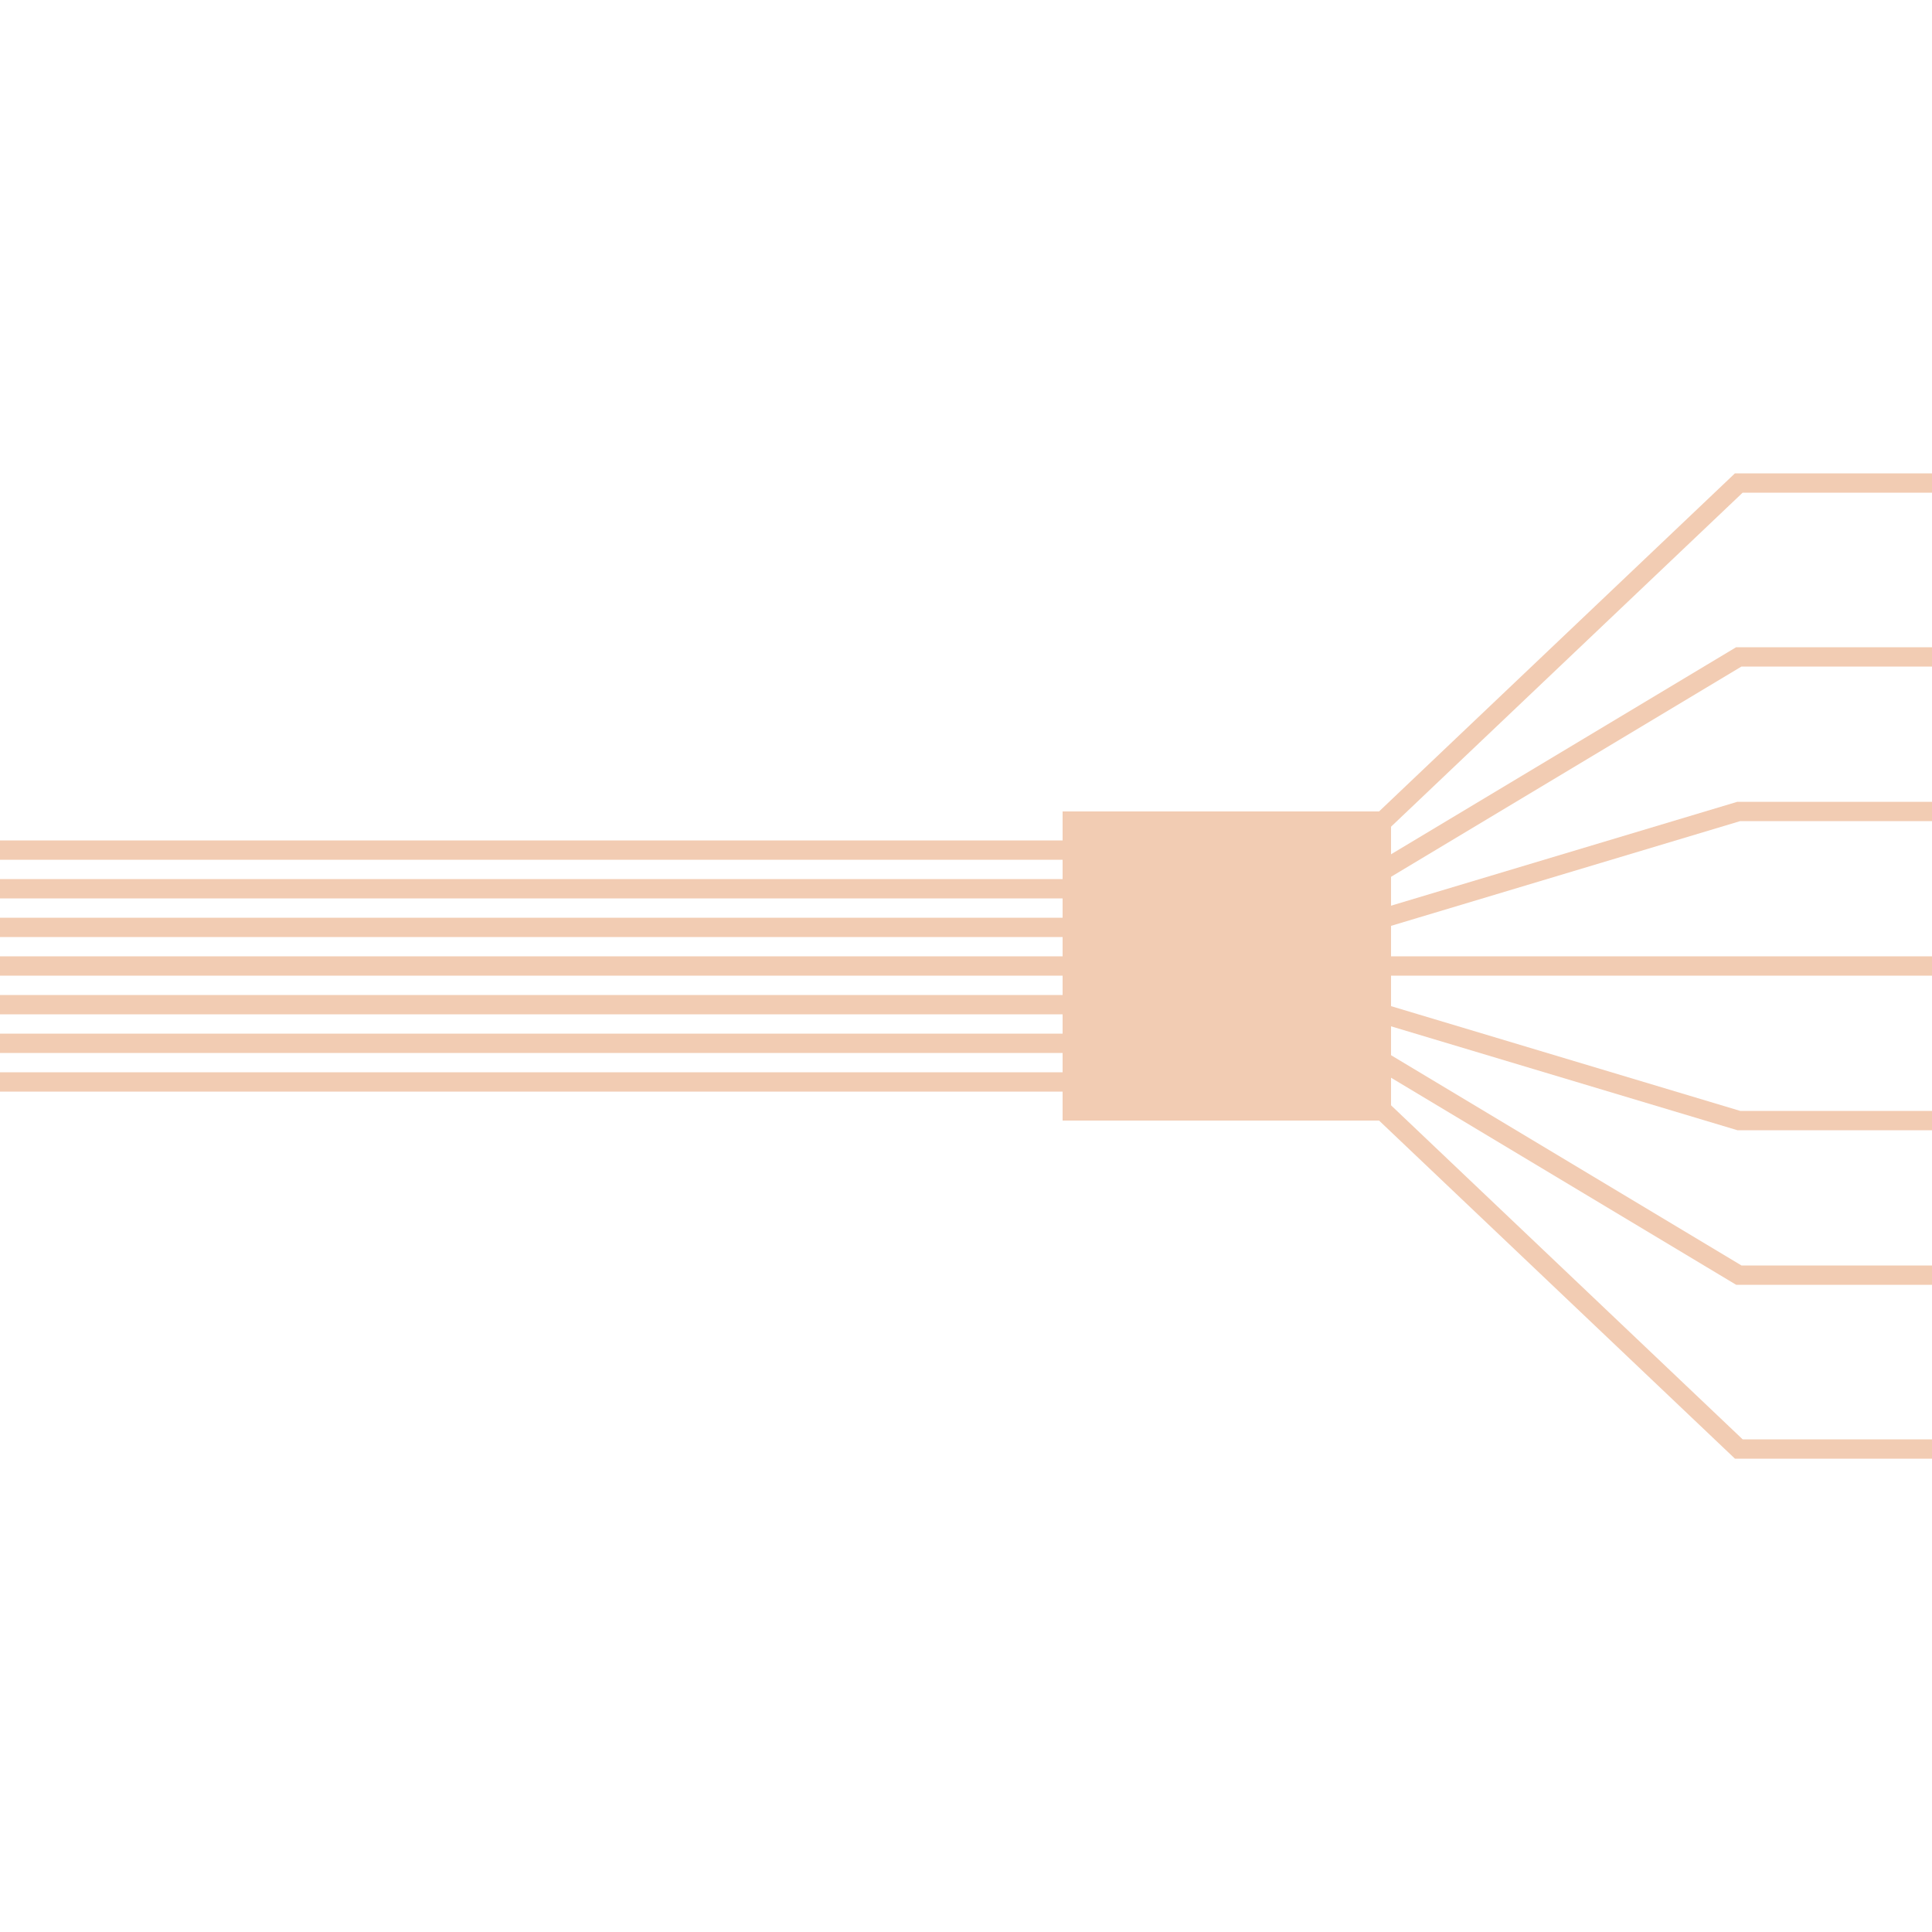
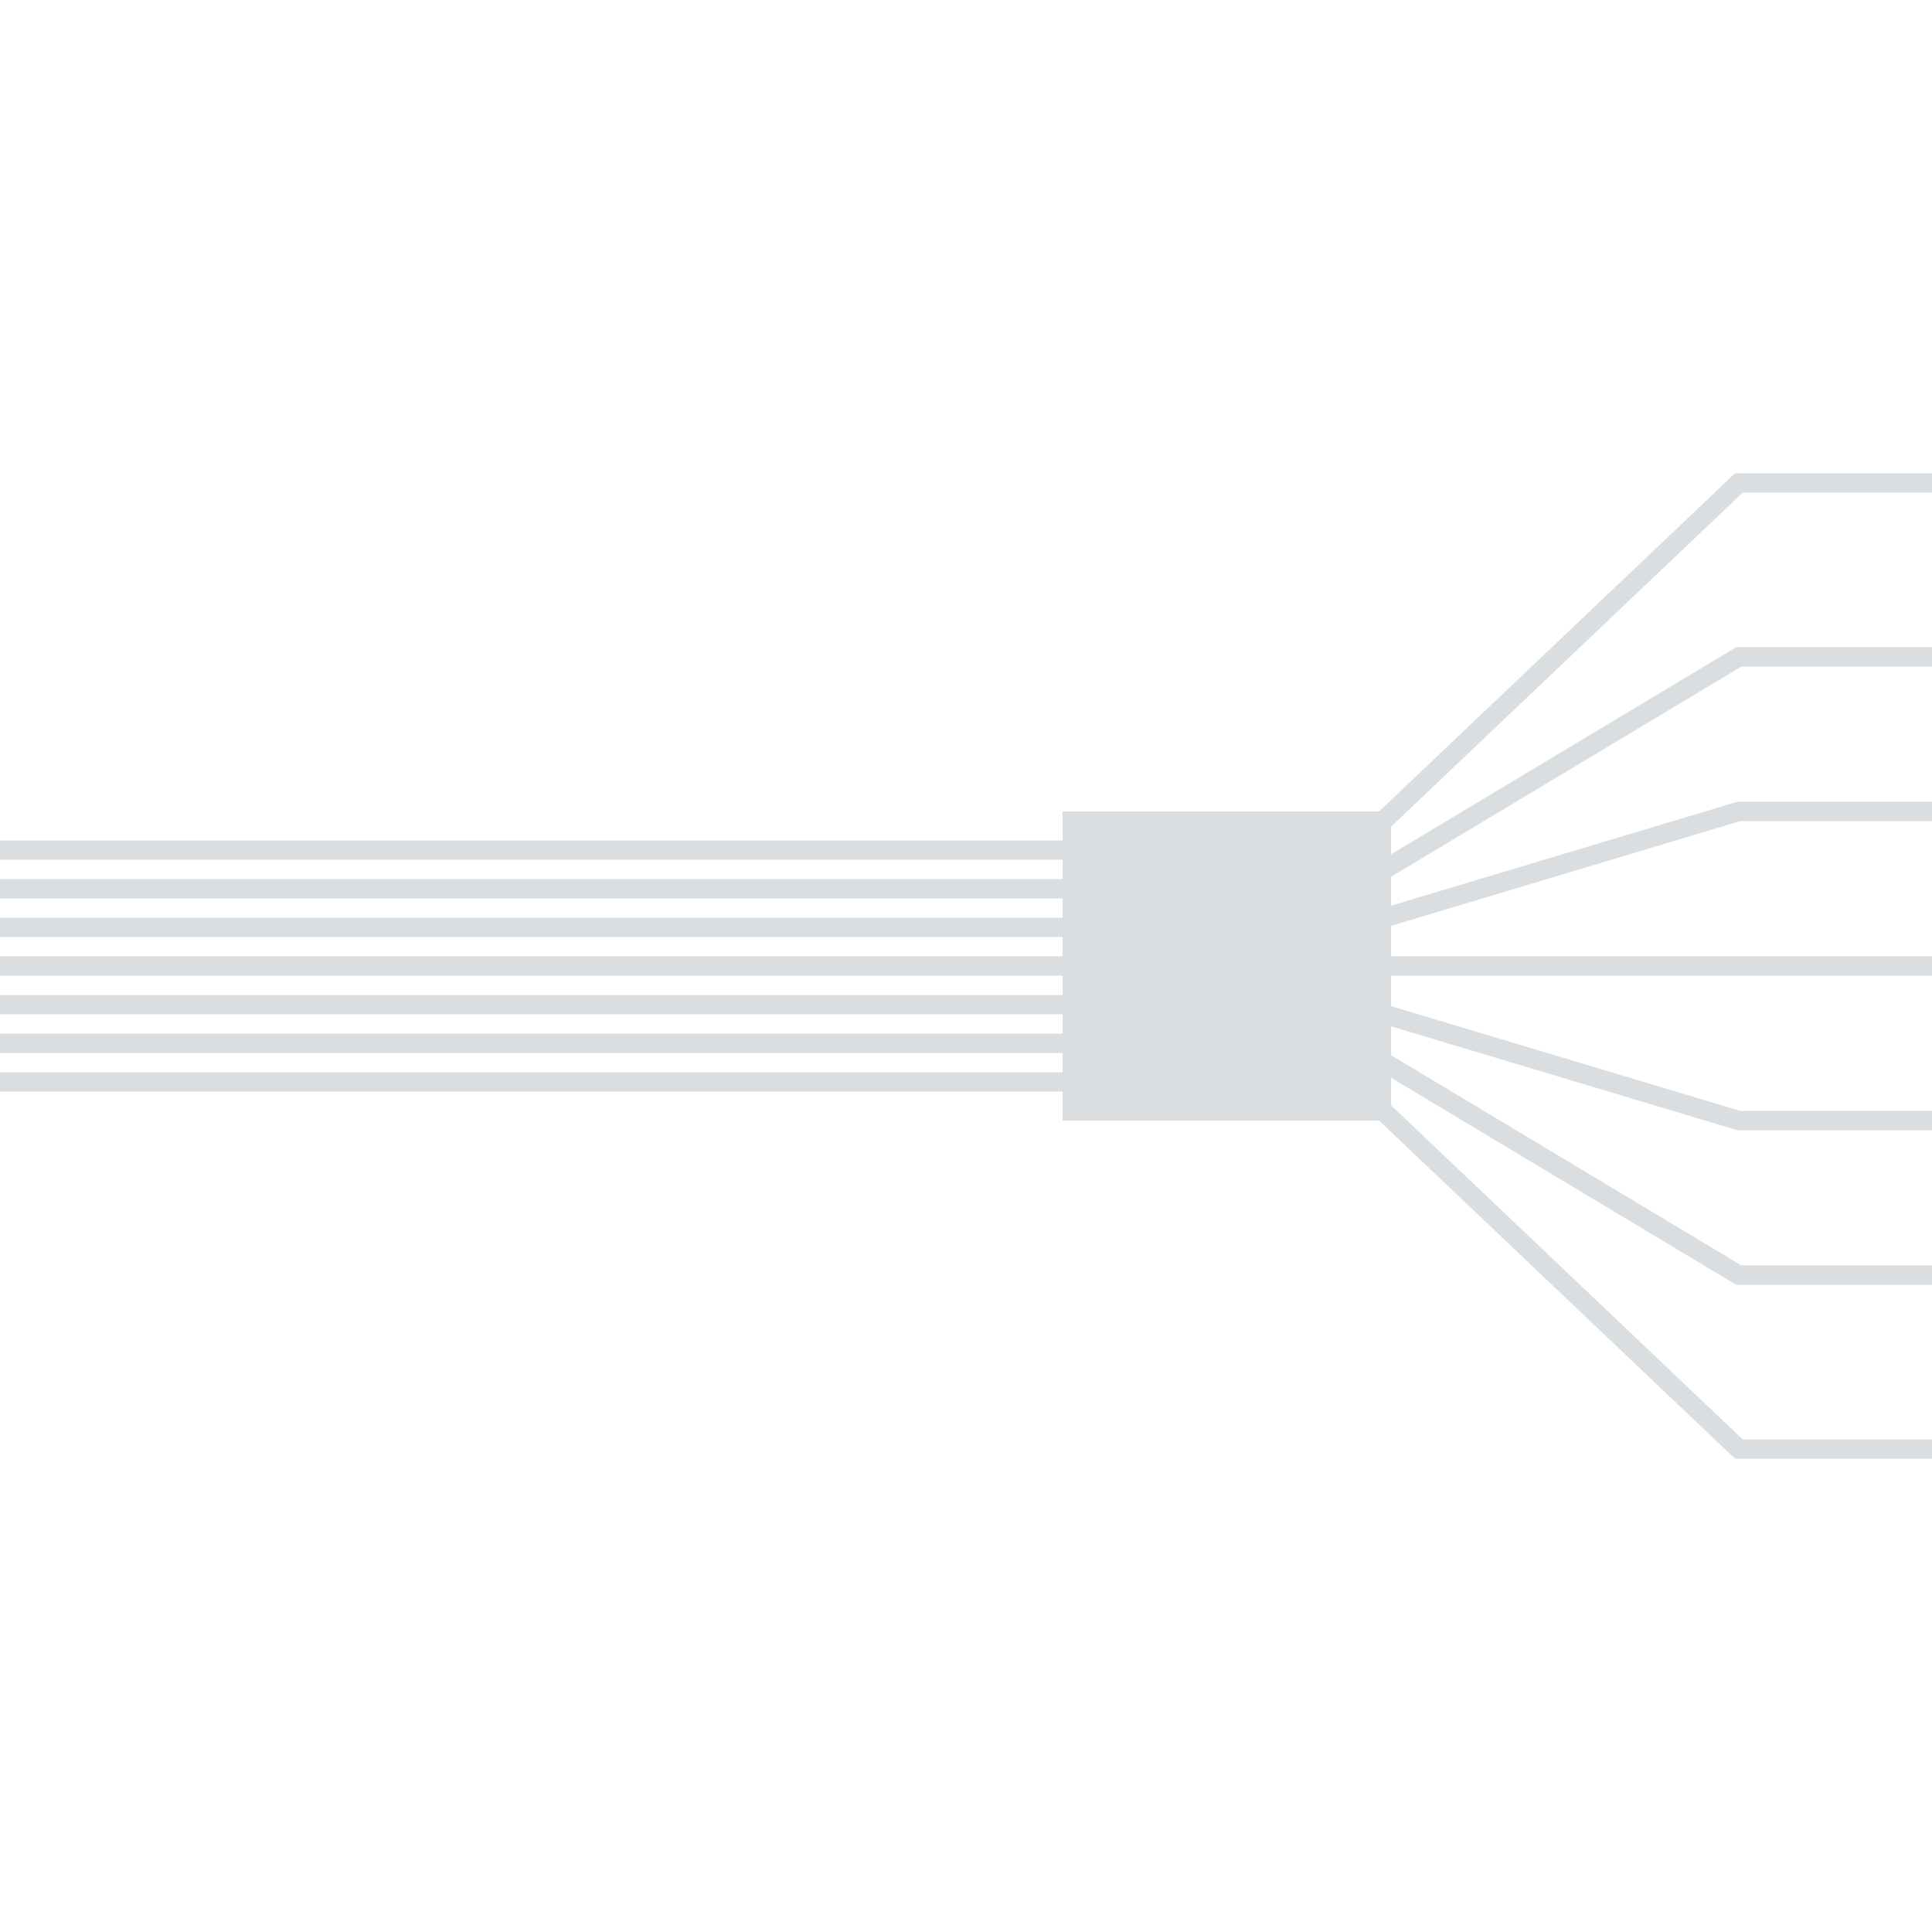
- <svg xmlns="http://www.w3.org/2000/svg" class="sys-info-graph" preserveAspectRatio="xMidYMid slice" version="1.1" viewBox="0 0 100 100" opacity="0.3">
+ <svg xmlns="http://www.w3.org/2000/svg" class="sys-info-graph" preserveAspectRatio="xMidYMid slice" version="1.1" viewBox="0 0 100 100" opacity="0.2">
  <style>
  	.line { 
  		fill:none;
-   		stroke:#d35400; 
+   		stroke:#455A64; 
  	}
  	
  	.router{
- 	  	fill:#d35400;
+ 	  	fill:#455A64;
	  	stroke:none;
  	}
  </style>
  <g>
    <path d="M0, 44 L70,44 L90,25 L100,25" class="line">
      <animate attributeName="stroke" id="anim1" class="blink" begin="0s; anim7.end+1s" attributeType="XML" from="white" to="#d35400" dur="1000ms" repeatCount="1" />
    </path>
    <path d="M0, 46 L70,46 L90,34 L100,34" class="line">
      <animate attributeName="stroke" id="anim2" class="blink" attributeType="XML" from="white" to="#d35400" dur="1000ms" begin="anim6.end" repeatCount="1" />
    </path>
    <path d="M0, 48 L70,48 L90,42 L100,42" class="line">
      <animate attributeName="stroke" id="anim3" class="blink" attributeType="XML" from="white" to="#d35400" dur="1000ms" begin="anim2.end+5s" repeatCount="1" />
    </path>
    <path d="M0, 50 L70,50 L90,50 L100,50" class="line">
      <animate attributeName="stroke" id="anim4" class="blink" attributeType="XML" from="white" to="#d35400" dur="1000ms" begin="anim1.end+2s" repeatCount="1" />
    </path>
    <path d="M0, 52 L70,52 L90,58 L100,58" class="line">
      <animate attributeName="stroke" id="anim5" class="blink" attributeType="XML" from="white" to="#d35400" dur="1000ms" begin="anim3.end+2s" repeatCount="1" />
    </path>
    <path d="M0, 54 L70,54 L90,66 L100,66" class="line">
      <animate attributeName="stroke" id="anim6" class="blink" attributeType="XML" from="white" to="#d35400" dur="1000ms" begin="anim4.end+5s" repeatCount="1" />
    </path>
    <path d="M0, 56 L70,56 L90,75 L100,75" class="line">
      <animate attributeName="stroke" id="anim7" class="blink" attributeType="XML" from="white" to="#d35400" dur="1000ms" begin="anim5.end" repeatCount="1" />
    </path>
  </g>
  <g>
    <rect class="router" x="55" y="42" width="17" height="16" />
  </g>
</svg>
